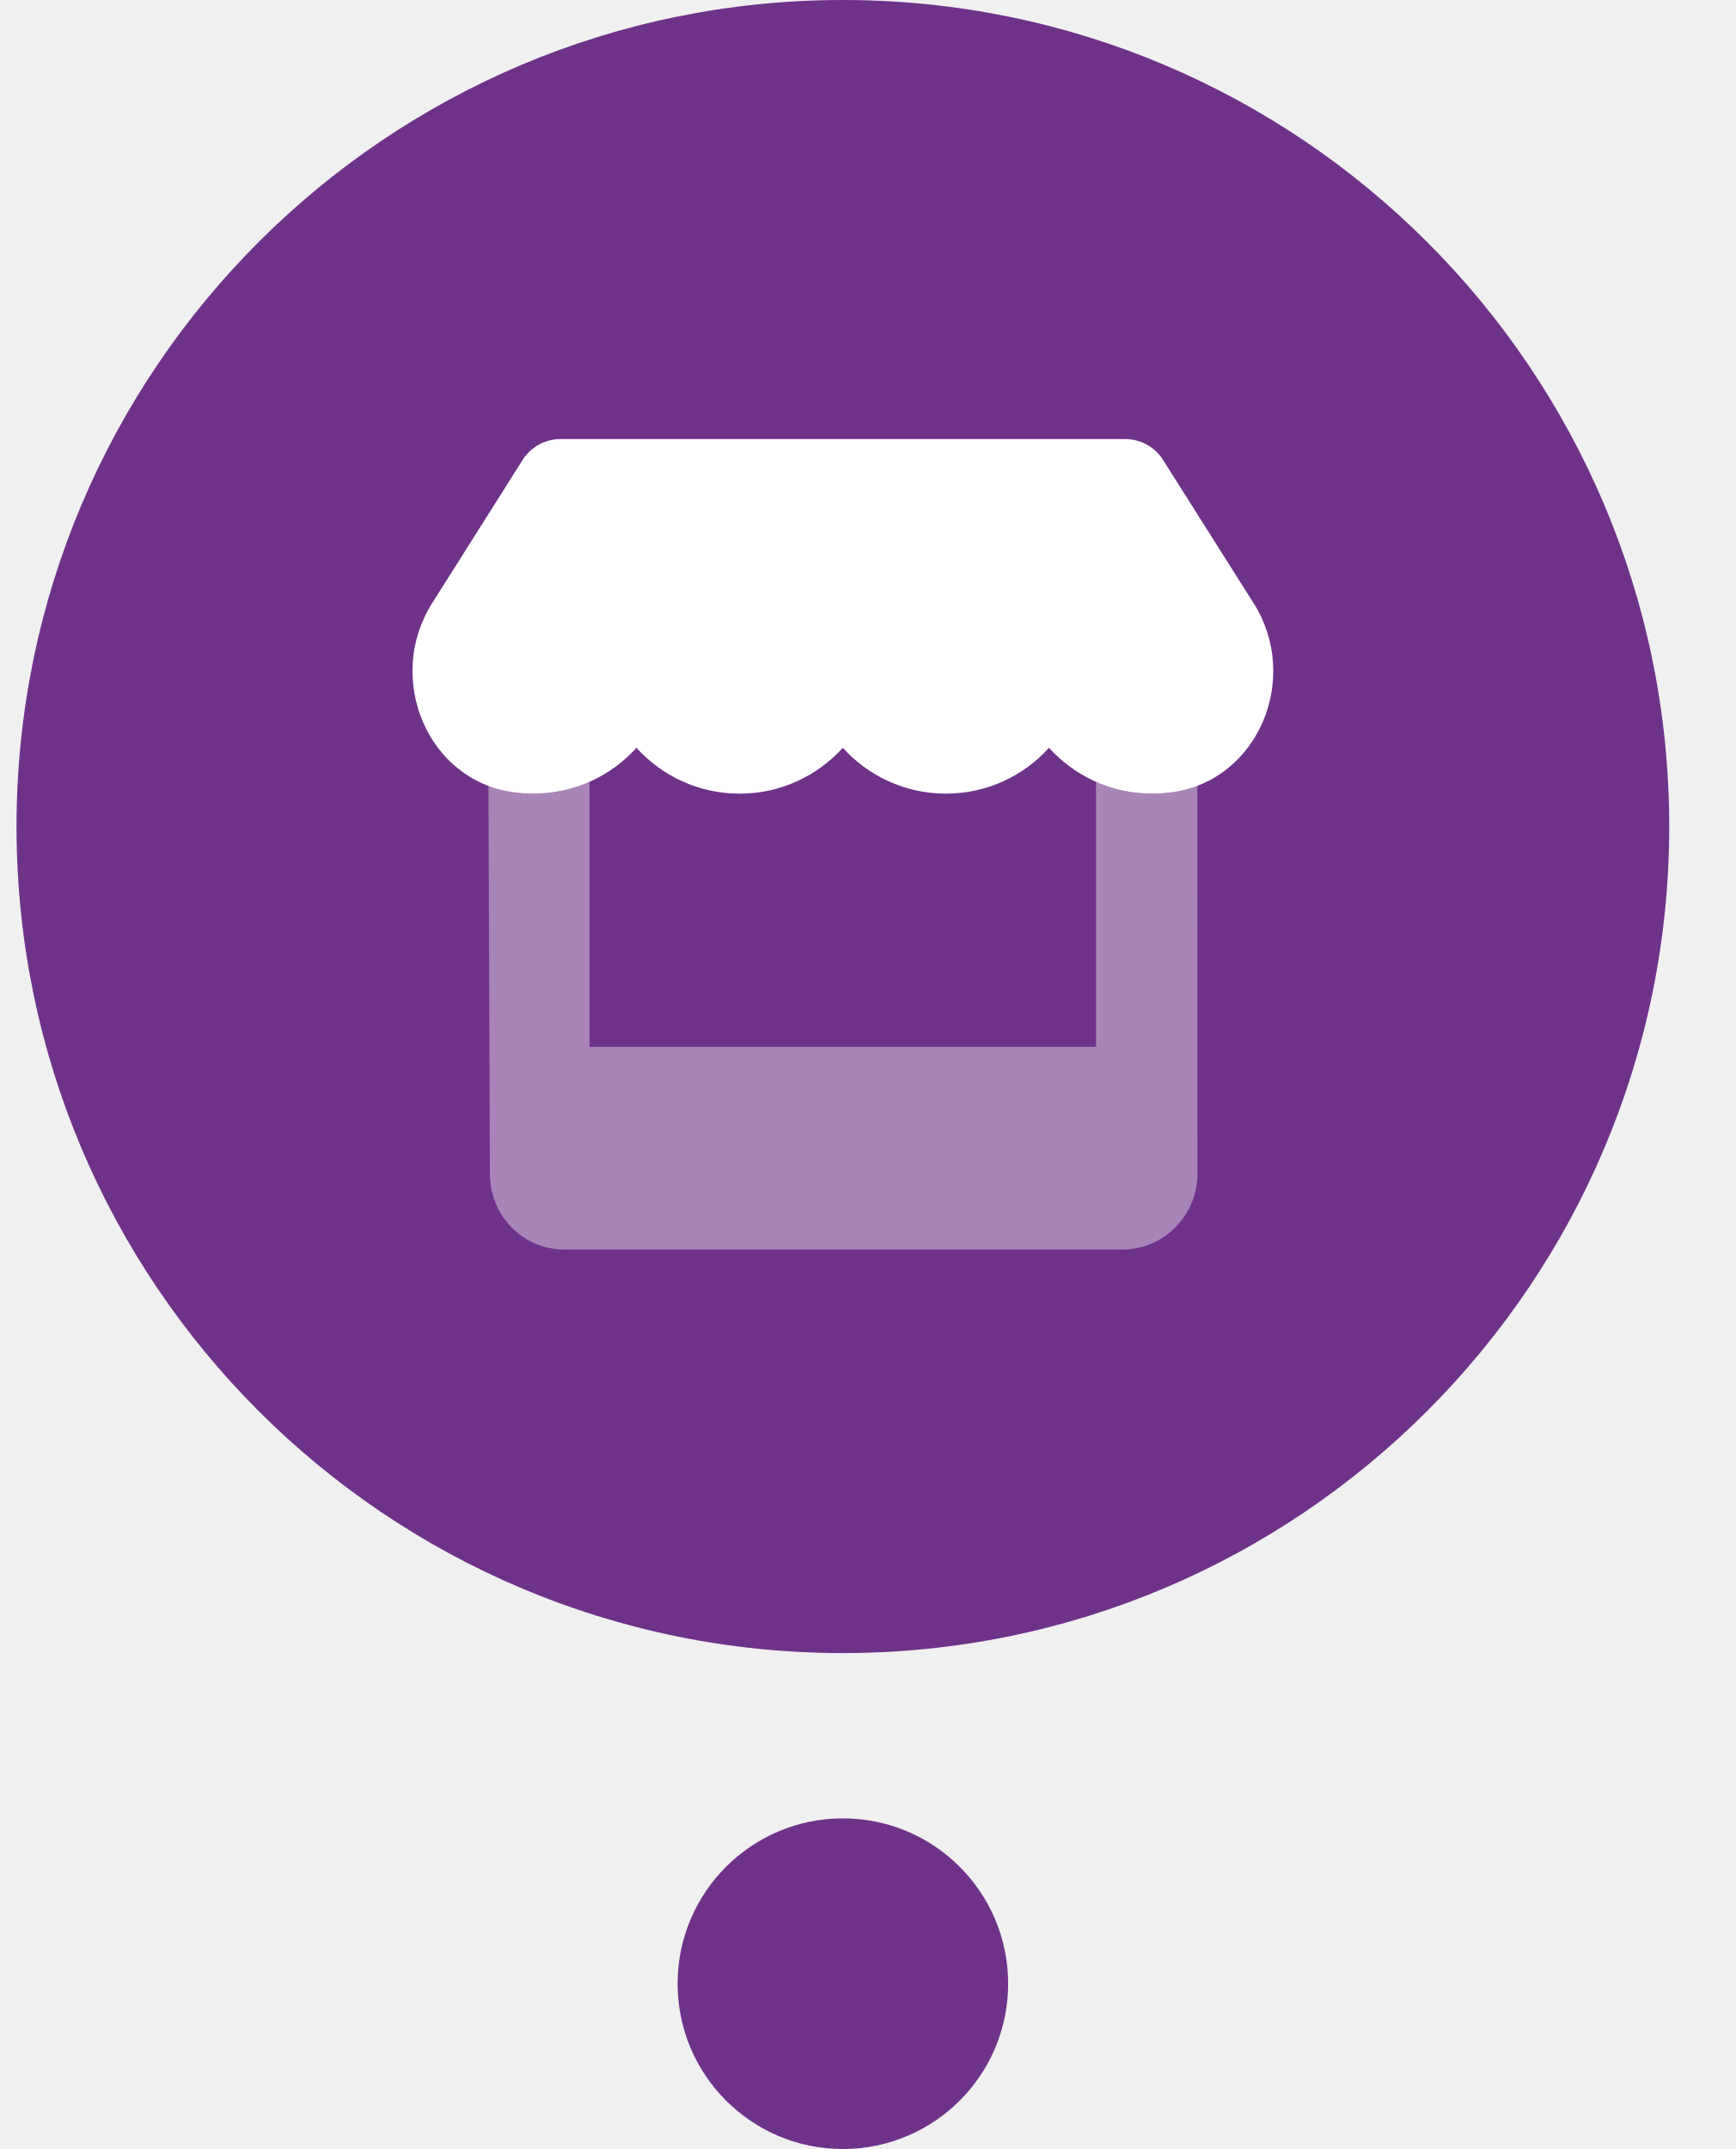
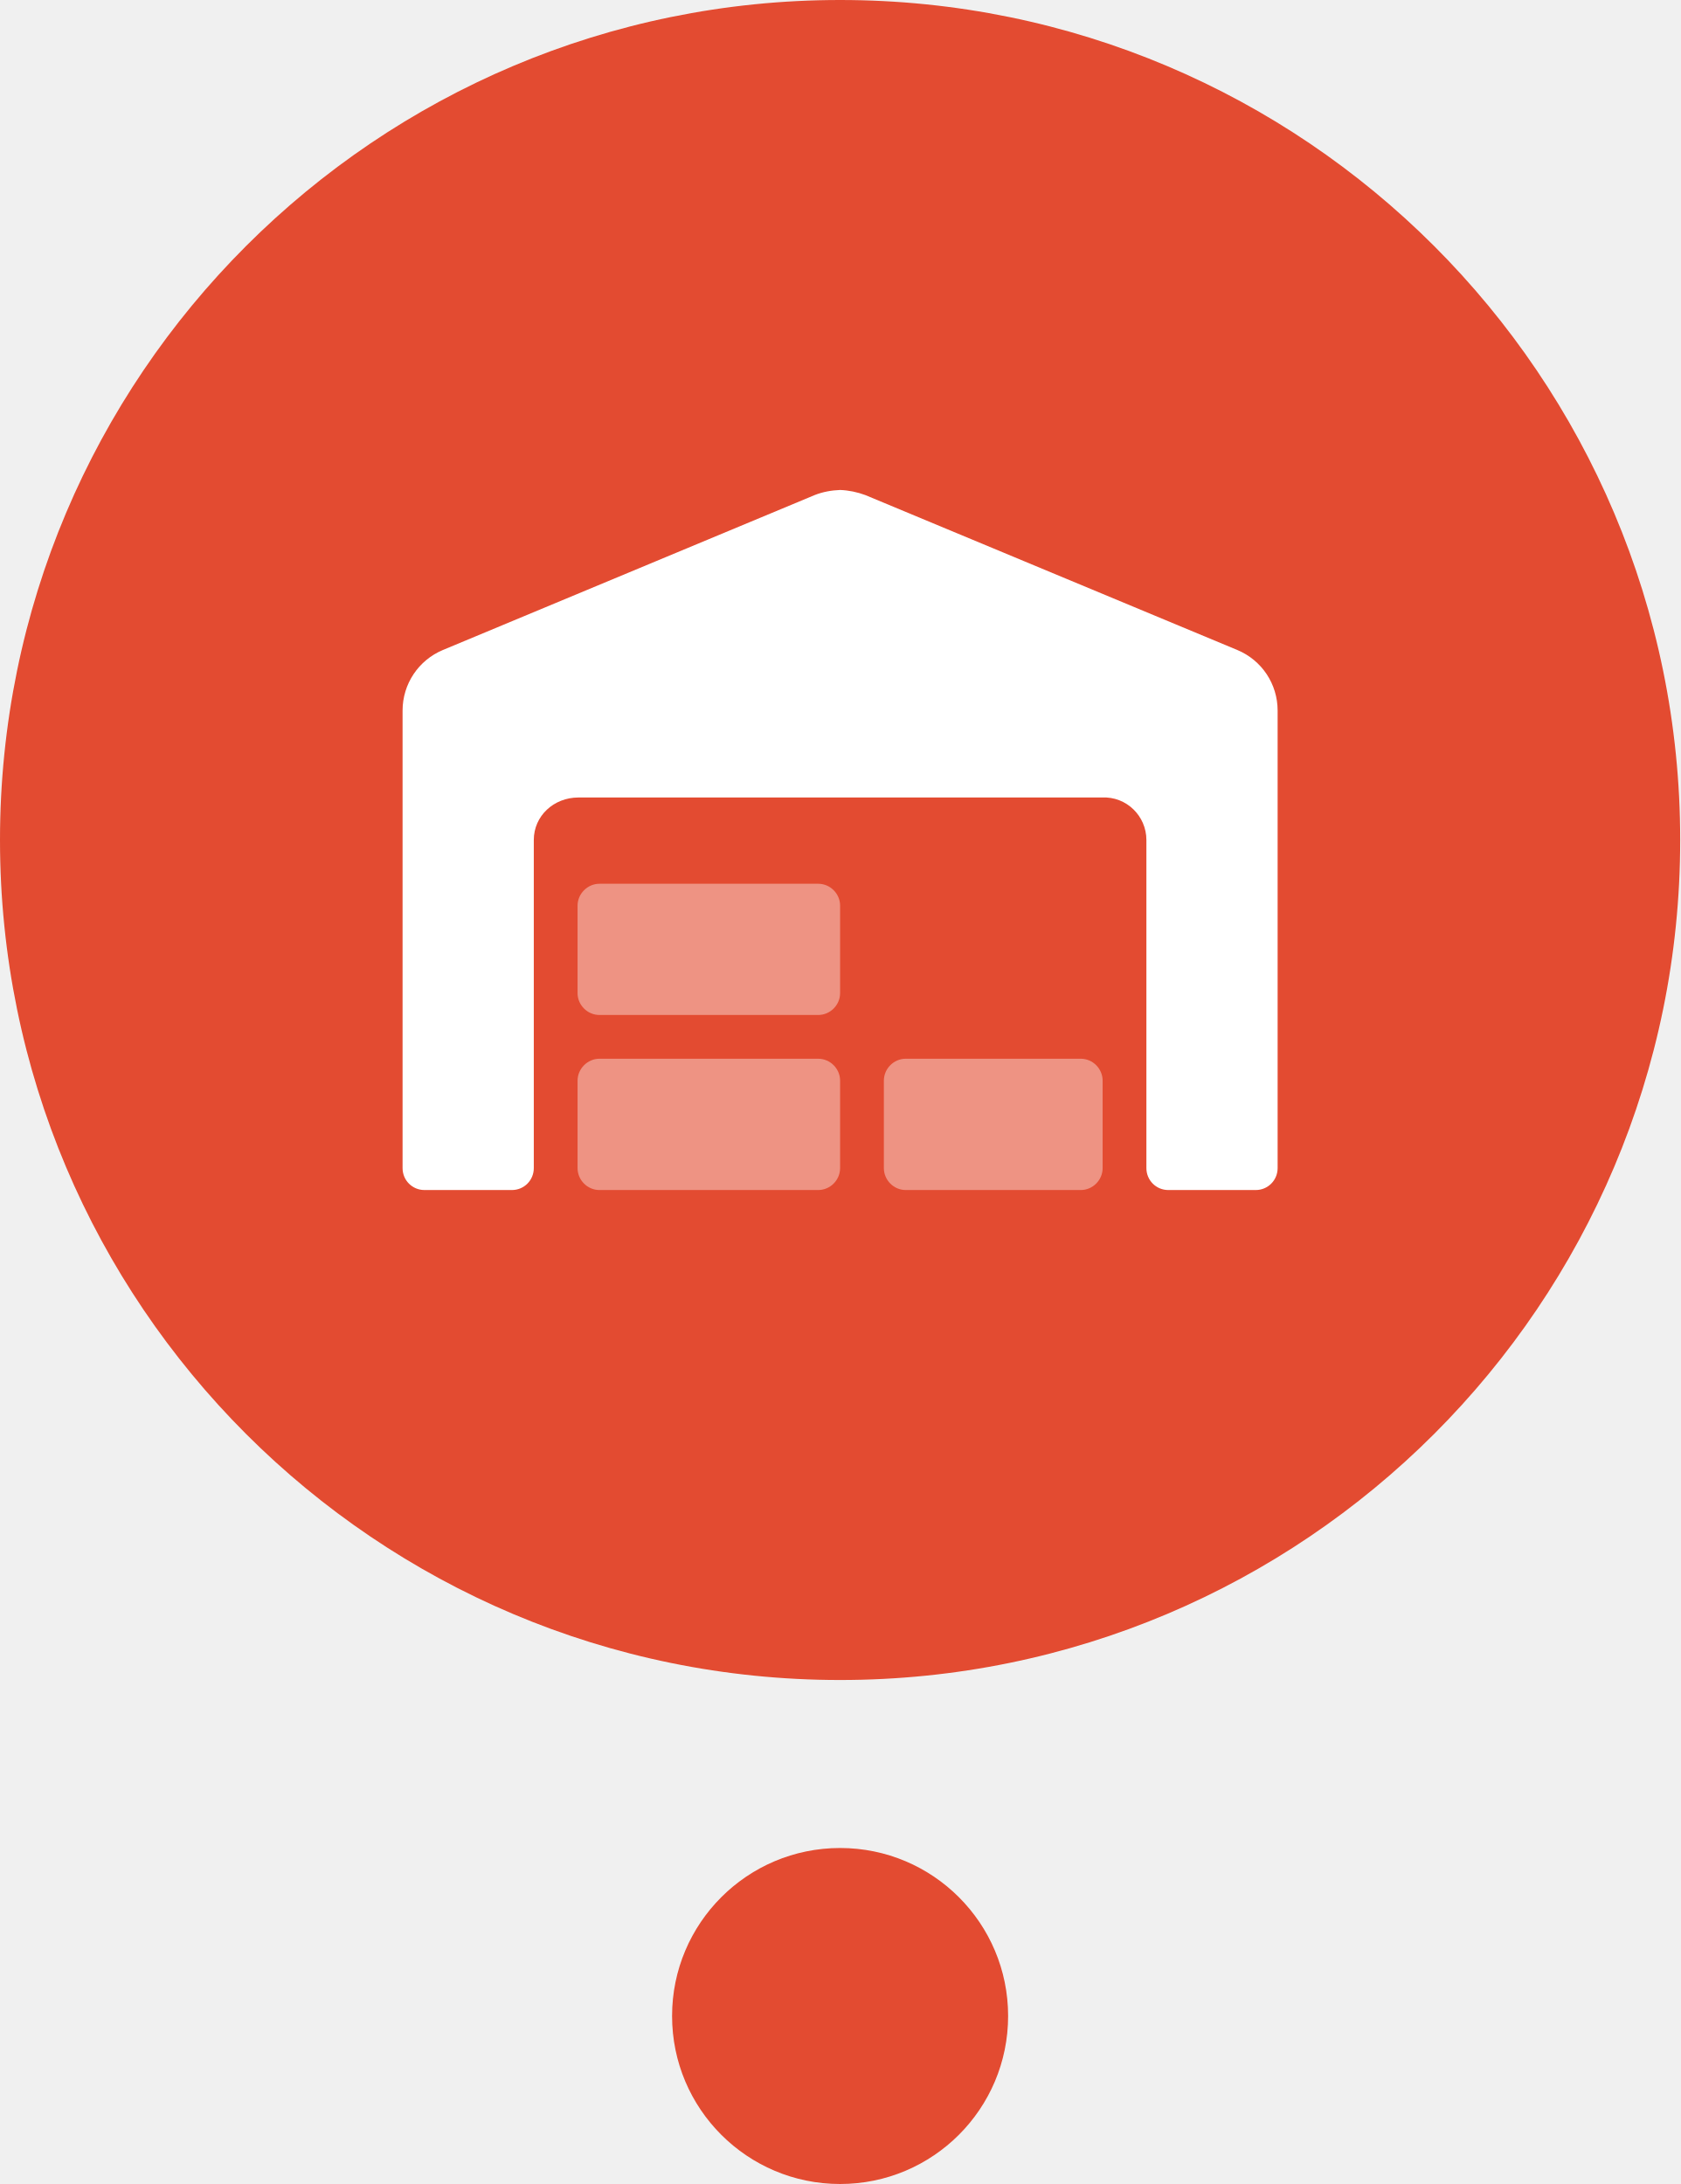
- <svg xmlns="http://www.w3.org/2000/svg" width="21" height="26" viewBox="0 0 21 26" fill="none">
-   <rect x="0.2" width="20" height="20" rx="10" fill="#6F3289" />
-   <path d="M14.174 9.587C14.099 9.596 14.022 9.602 13.942 9.602C13.443 9.602 12.999 9.384 12.694 9.047C12.391 9.384 11.947 9.602 11.447 9.602C10.948 9.602 10.503 9.384 10.199 9.047C9.894 9.384 9.451 9.602 8.95 9.602C8.451 9.602 8.006 9.384 7.702 9.047C7.399 9.384 6.954 9.602 6.454 9.602C6.376 9.602 6.298 9.597 6.222 9.587C5.162 9.445 4.661 8.197 5.228 7.3L6.325 5.564C6.423 5.408 6.597 5.312 6.783 5.312H13.616C13.802 5.312 13.976 5.408 14.074 5.564L15.172 7.3C15.74 8.198 15.236 9.445 14.174 9.587Z" fill="white" />
-   <path opacity="0.4" d="M14.489 9.503L14.491 14.198C14.491 14.706 14.08 15.117 13.589 15.117H6.83C6.322 15.117 5.928 14.706 5.928 14.198L5.911 9.503C6.01 9.541 6.11 9.572 6.222 9.587C6.298 9.597 6.376 9.603 6.454 9.603C6.698 9.603 6.927 9.549 7.134 9.457V12.666H13.264V9.457C13.471 9.549 13.7 9.603 13.942 9.603C14.021 9.603 14.097 9.597 14.173 9.587C14.288 9.572 14.39 9.541 14.489 9.503Z" fill="white" />
-   <circle cx="10.2" cy="24" r="2" fill="#6F3289" />
+ <svg xmlns="http://www.w3.org/2000/svg" width="20" height="26" viewBox="0 0 20 26" fill="none">
+   <rect width="20" height="20" rx="10" fill="#E34B31" />
+   <path d="M14.728 7.738L10.301 5.894C10.205 5.858 10.102 5.837 10 5.833C9.896 5.837 9.793 5.856 9.699 5.893L5.272 7.738C4.981 7.86 4.792 8.143 4.792 8.459V13.906C4.792 14.051 4.908 14.167 5.052 14.167L6.094 14.167C6.238 14.167 6.354 14.051 6.354 13.906V10C6.354 9.713 6.592 9.494 6.885 9.494H13.116C13.408 9.479 13.646 9.714 13.646 10V13.906C13.646 14.051 13.762 14.167 13.906 14.167L14.948 14.167C15.092 14.167 15.208 14.051 15.208 13.906V8.459C15.208 8.143 15.02 7.86 14.728 7.738Z" fill="white" />
+   <path opacity="0.4" fill-rule="evenodd" clip-rule="evenodd" d="M9.74 10.521H7.135C6.994 10.521 6.875 10.64 6.875 10.781V11.823C6.875 11.966 6.994 12.083 7.135 12.083H9.74C9.882 12.083 10 11.965 10 11.823V10.781C10 10.64 9.883 10.521 9.74 10.521ZM9.739 12.604H7.135C6.994 12.604 6.875 12.723 6.875 12.865V13.906C6.875 14.05 6.994 14.167 7.135 14.167H9.739C9.882 14.167 10 14.049 10 13.906V12.865C10 12.723 9.883 12.604 9.739 12.604ZM10.781 12.604H12.865C13.008 12.604 13.125 12.723 13.125 12.865V13.906C13.125 14.049 13.007 14.167 12.865 14.167H10.781C10.639 14.167 10.521 14.049 10.521 13.906V12.865C10.521 12.722 10.639 12.604 10.781 12.604Z" fill="white" />
+   <circle cx="10" cy="24" r="2" fill="#E34B31" />
</svg>
